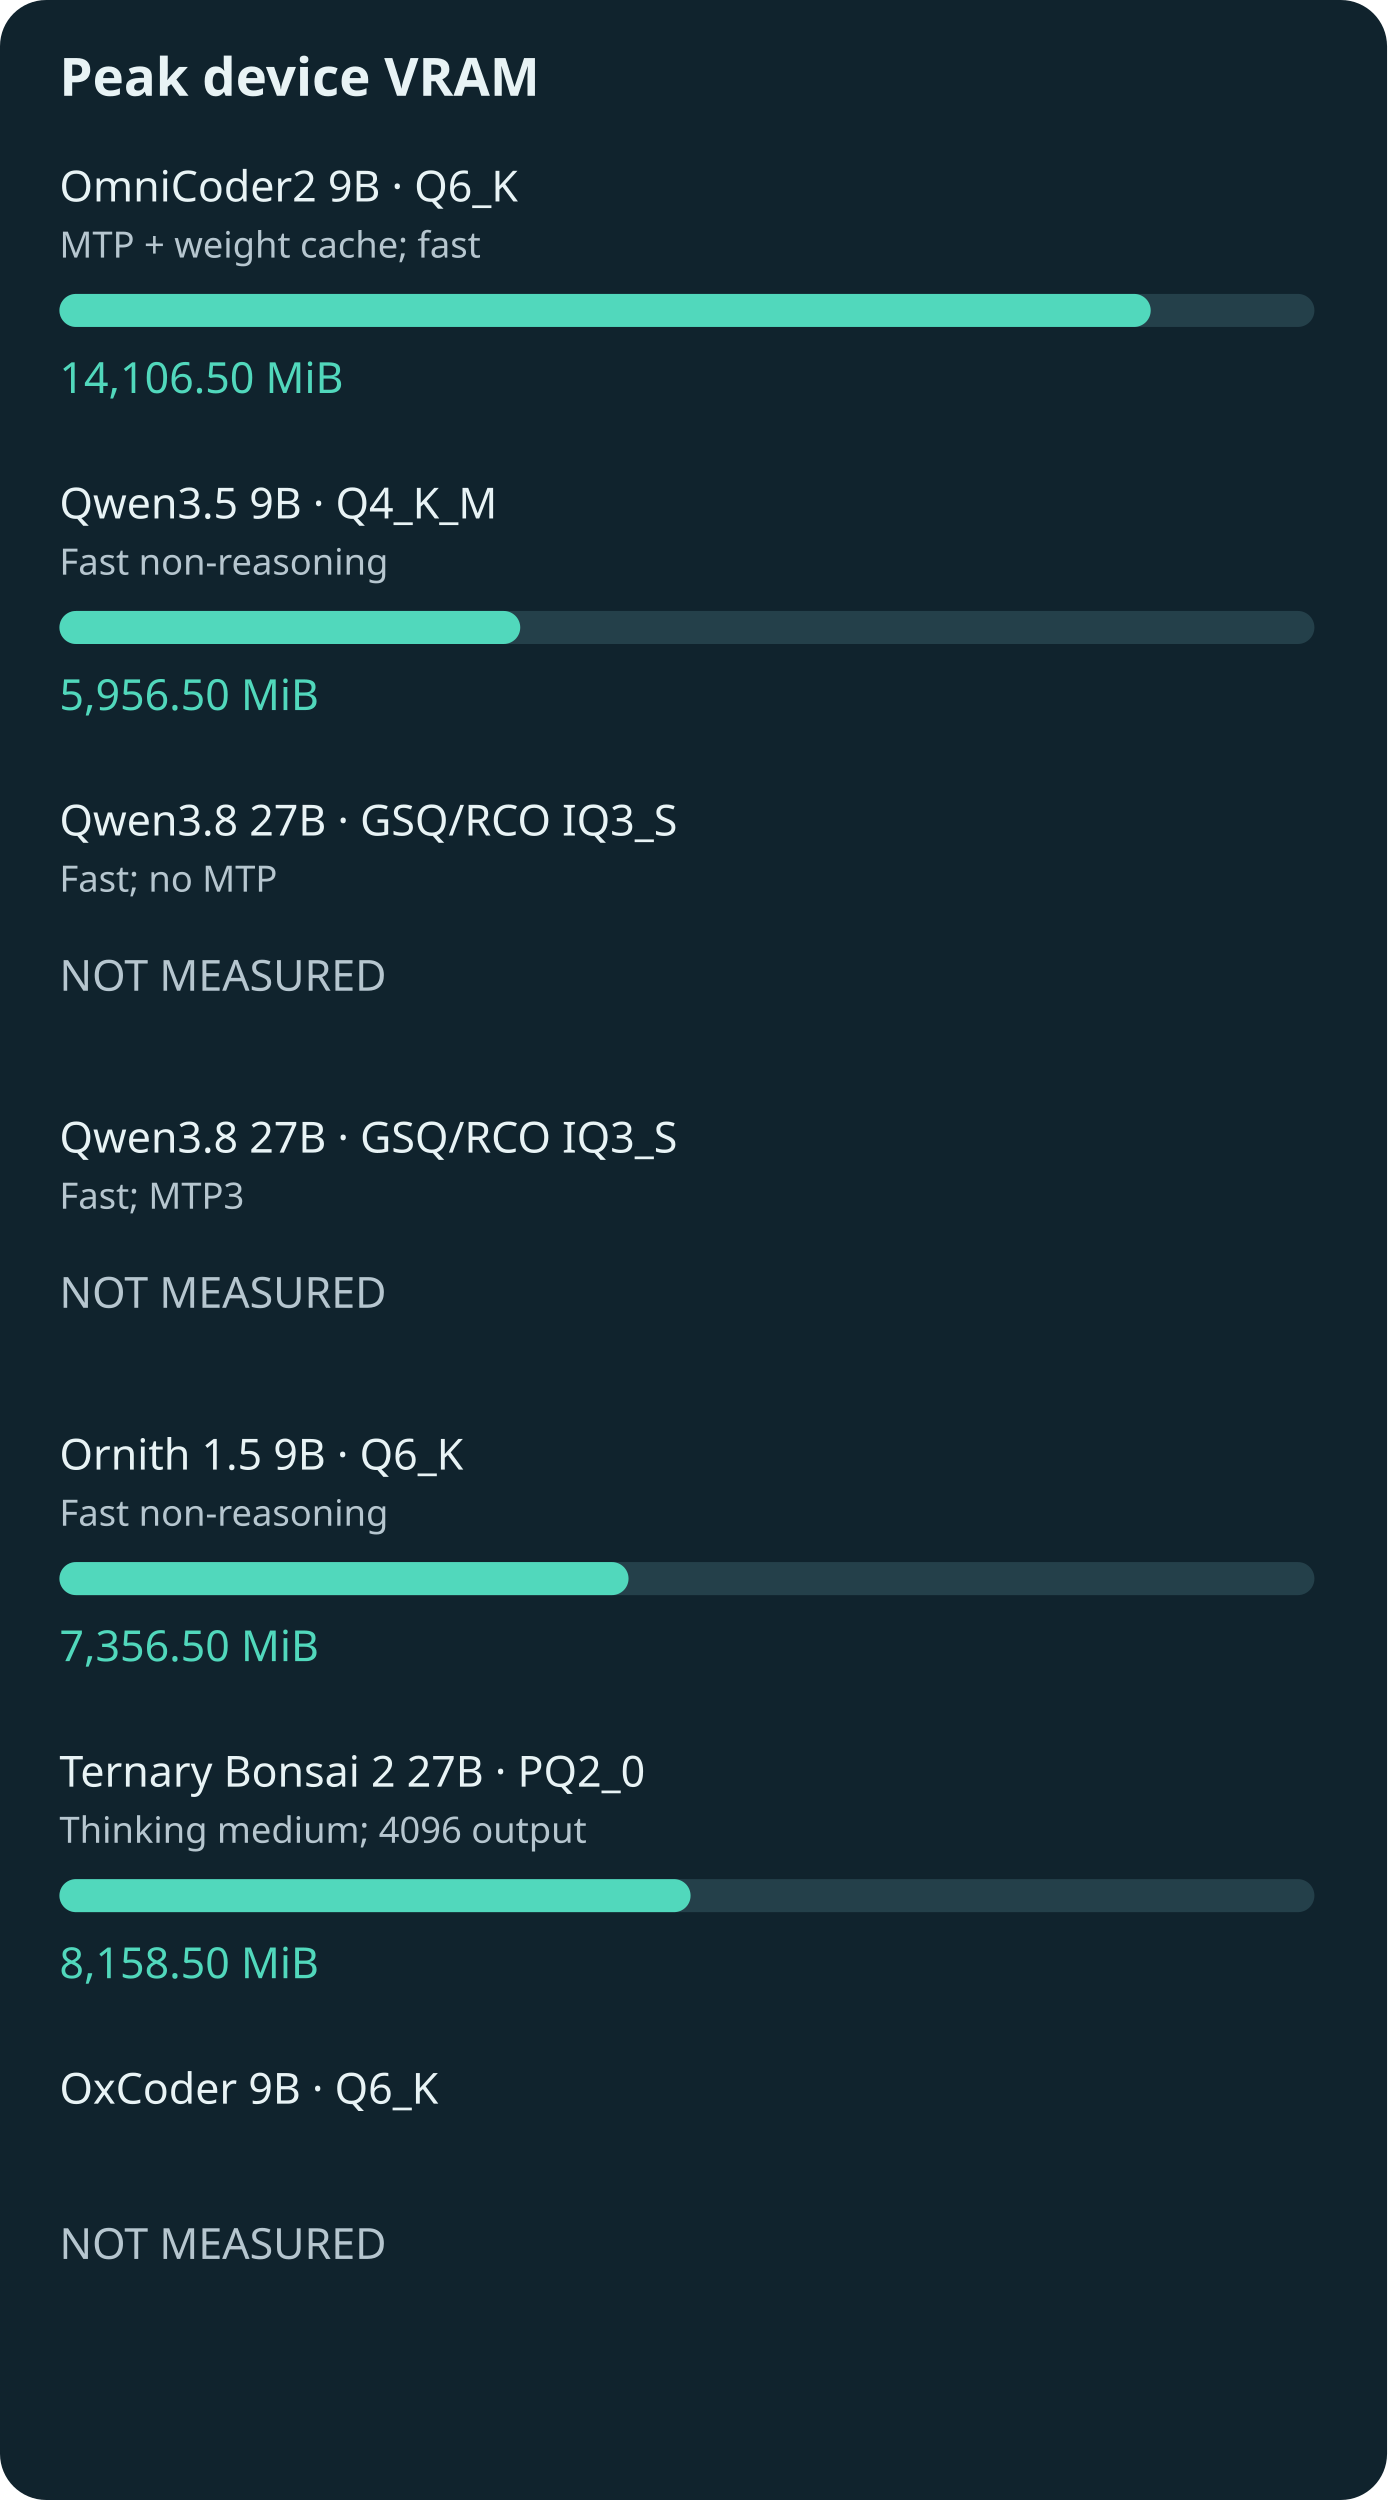
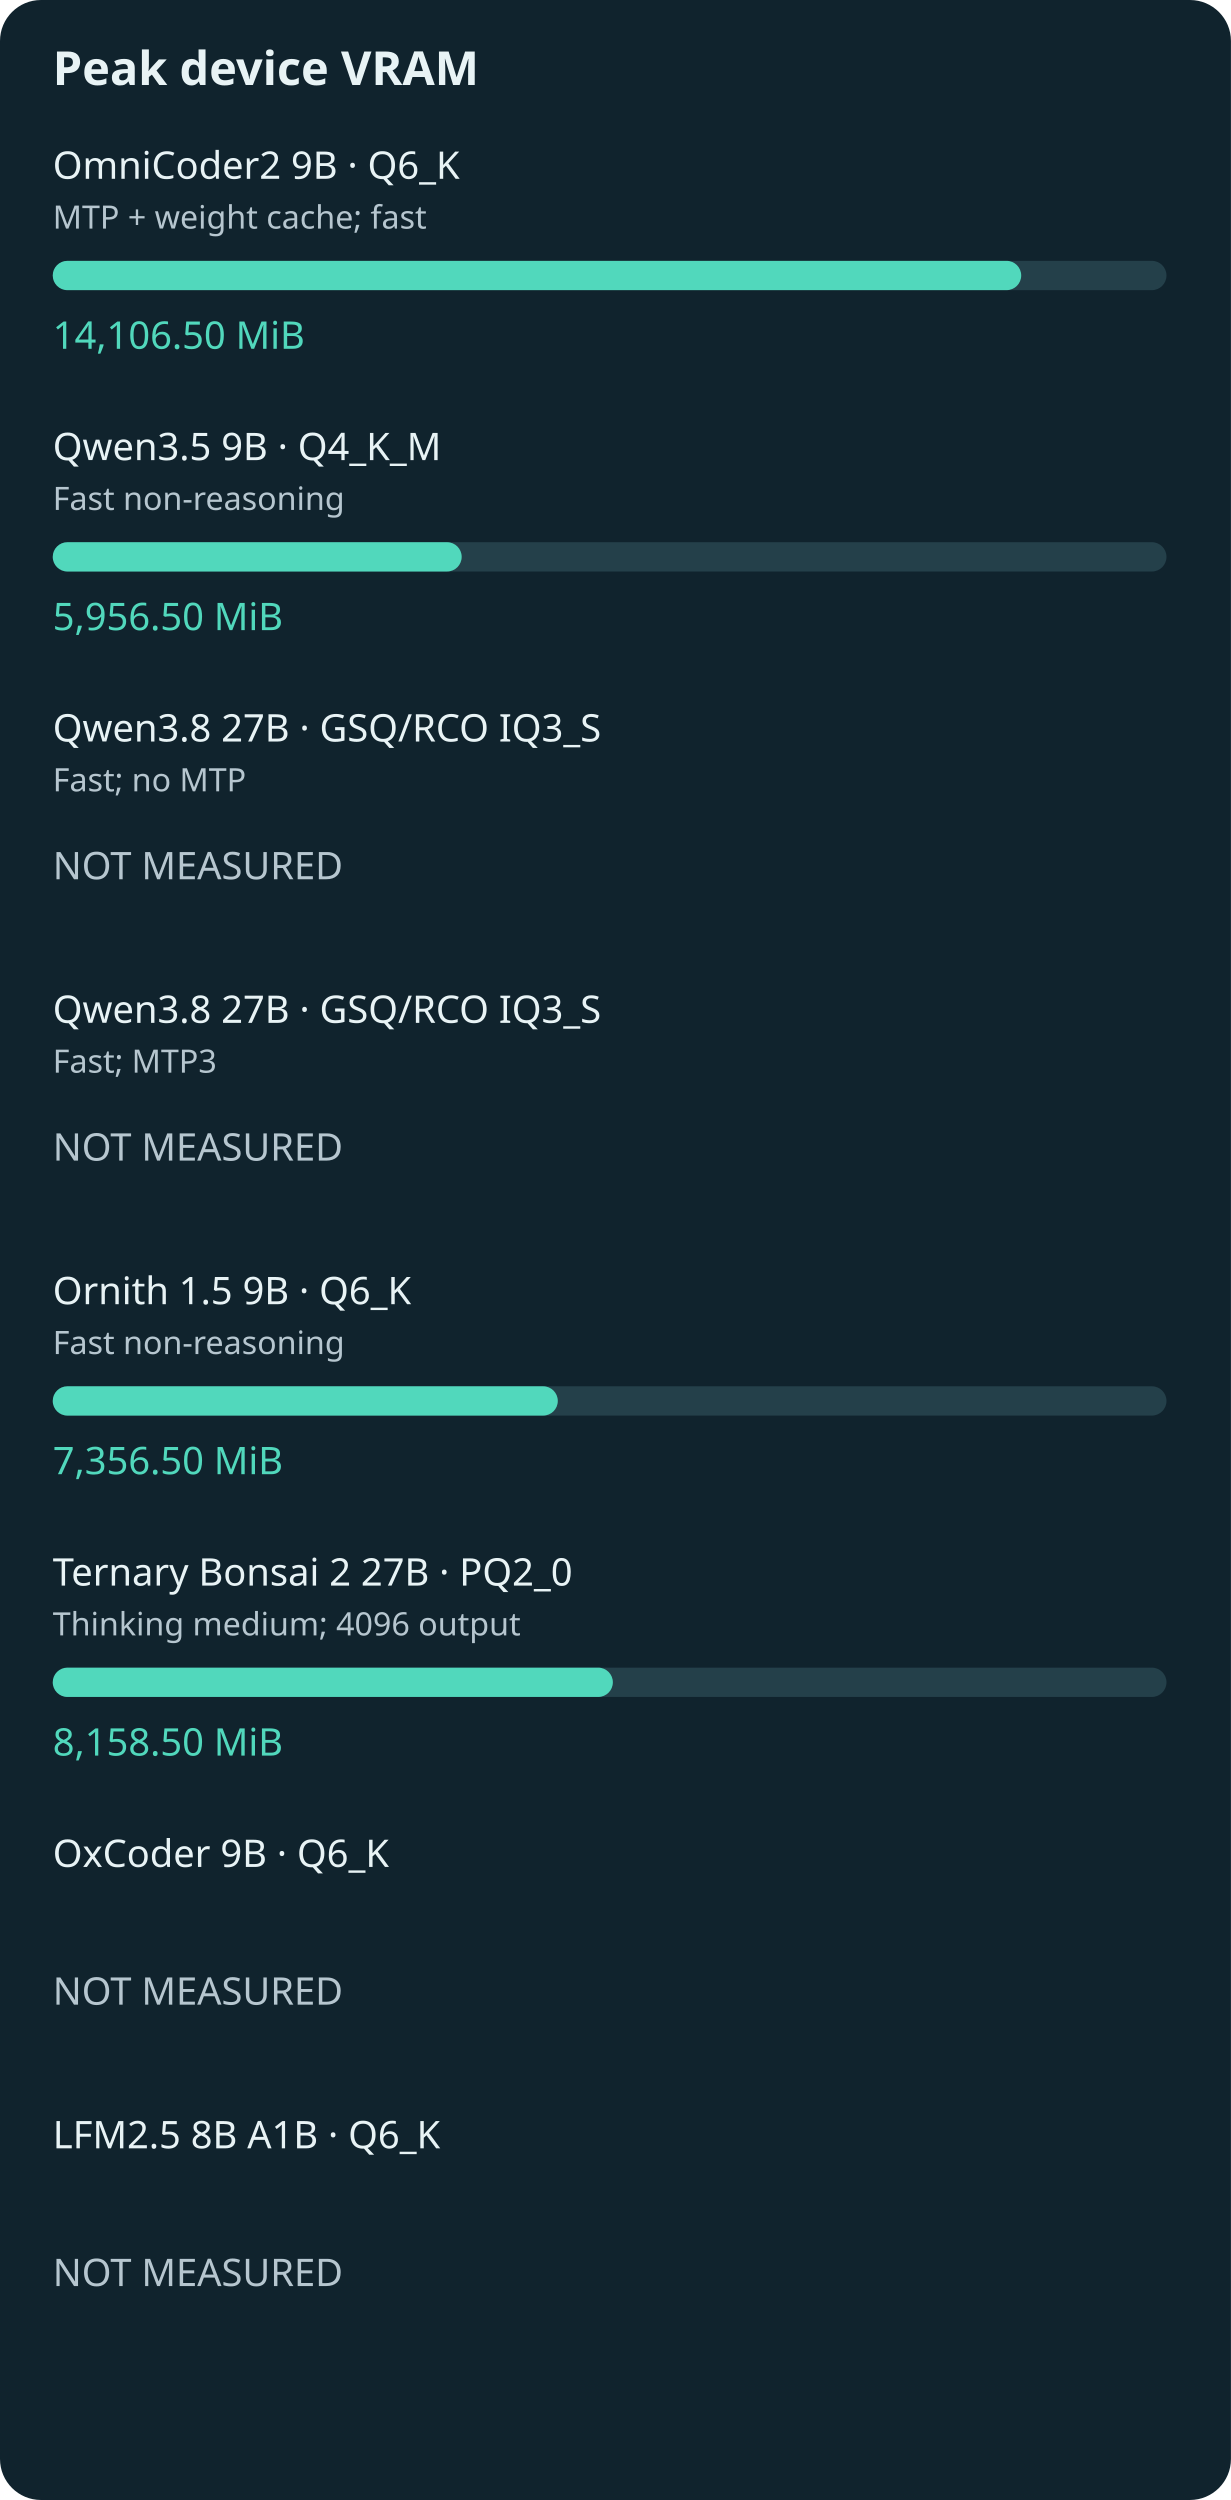
- <svg xmlns="http://www.w3.org/2000/svg" viewBox="0 0 420 757" role="img" aria-labelledby="title desc">
-   <rect width="420" height="757" rx="14" fill="#10232d" />
+ <svg xmlns="http://www.w3.org/2000/svg" viewBox="0 0 420 853" role="img" aria-labelledby="title desc">
+   <rect width="420" height="853" rx="14" fill="#10232d" />
  <g font-family="system-ui,sans-serif" fill="#e8f3f5">
    <text x="18" y="29" font-size="16" font-weight="700">Peak device VRAM</text>
    <text x="18" y="61" font-size="13">OmniCoder2 9B · Q6_K</text>
    <text x="18" y="78" font-size="11" fill="#b6c6cf">MTP + weight cache; fast</text>
    <rect x="18" y="89" width="380" height="10" rx="5" fill="#24404a" />
    <rect x="18" y="89" width="330.435" height="10" rx="5" fill="#51d8bc" />
    <text x="18" y="119" font-size="13" fill="#51d8bc">14,106.50 MiB</text>
    <text x="18" y="157" font-size="13">Qwen3.5 9B · Q4_K_M</text>
    <text x="18" y="174" font-size="11" fill="#b6c6cf">Fast non-reasoning</text>
    <rect x="18" y="185" width="380" height="10" rx="5" fill="#24404a" />
    <rect x="18" y="185" width="139.527" height="10" rx="5" fill="#51d8bc" />
    <text x="18" y="215" font-size="13" fill="#51d8bc">5,956.50 MiB</text>
    <text x="18" y="253" font-size="13">Qwen3.8 27B · GSQ/RCO IQ3_S</text>
    <text x="18" y="270" font-size="11" fill="#b6c6cf">Fast; no MTP</text>
    <text x="18" y="300" fill="#b6c6cf" font-size="13">NOT MEASURED</text>
    <text x="18" y="349" font-size="13">Qwen3.8 27B · GSQ/RCO IQ3_S</text>
    <text x="18" y="366" font-size="11" fill="#b6c6cf">Fast; MTP3</text>
    <text x="18" y="396" fill="#b6c6cf" font-size="13">NOT MEASURED</text>
    <text x="18" y="445" font-size="13">Ornith 1.5 9B · Q6_K</text>
    <text x="18" y="462" font-size="11" fill="#b6c6cf">Fast non-reasoning</text>
    <rect x="18" y="473" width="380" height="10" rx="5" fill="#24404a" />
    <rect x="18" y="473" width="172.321" height="10" rx="5" fill="#51d8bc" />
    <text x="18" y="503" font-size="13" fill="#51d8bc">7,356.50 MiB</text>
    <text x="18" y="541" font-size="13">Ternary Bonsai 2 27B · PQ2_0</text>
    <text x="18" y="558" font-size="11" fill="#b6c6cf">Thinking medium; 4096 output</text>
    <rect x="18" y="569" width="380" height="10" rx="5" fill="#24404a" />
    <rect x="18" y="569" width="191.107" height="10" rx="5" fill="#51d8bc" />
    <text x="18" y="599" font-size="13" fill="#51d8bc">8,158.50 MiB</text>
    <text x="18" y="637" font-size="13">OxCoder 9B · Q6_K</text>
    <text x="18" y="684" fill="#b6c6cf" font-size="13">NOT MEASURED</text>
+     <text x="18" y="733" font-size="13">LFM2.5 8B A1B · Q6_K</text>
+     <text x="18" y="780" fill="#b6c6cf" font-size="13">NOT MEASURED</text>
  </g>
</svg>
